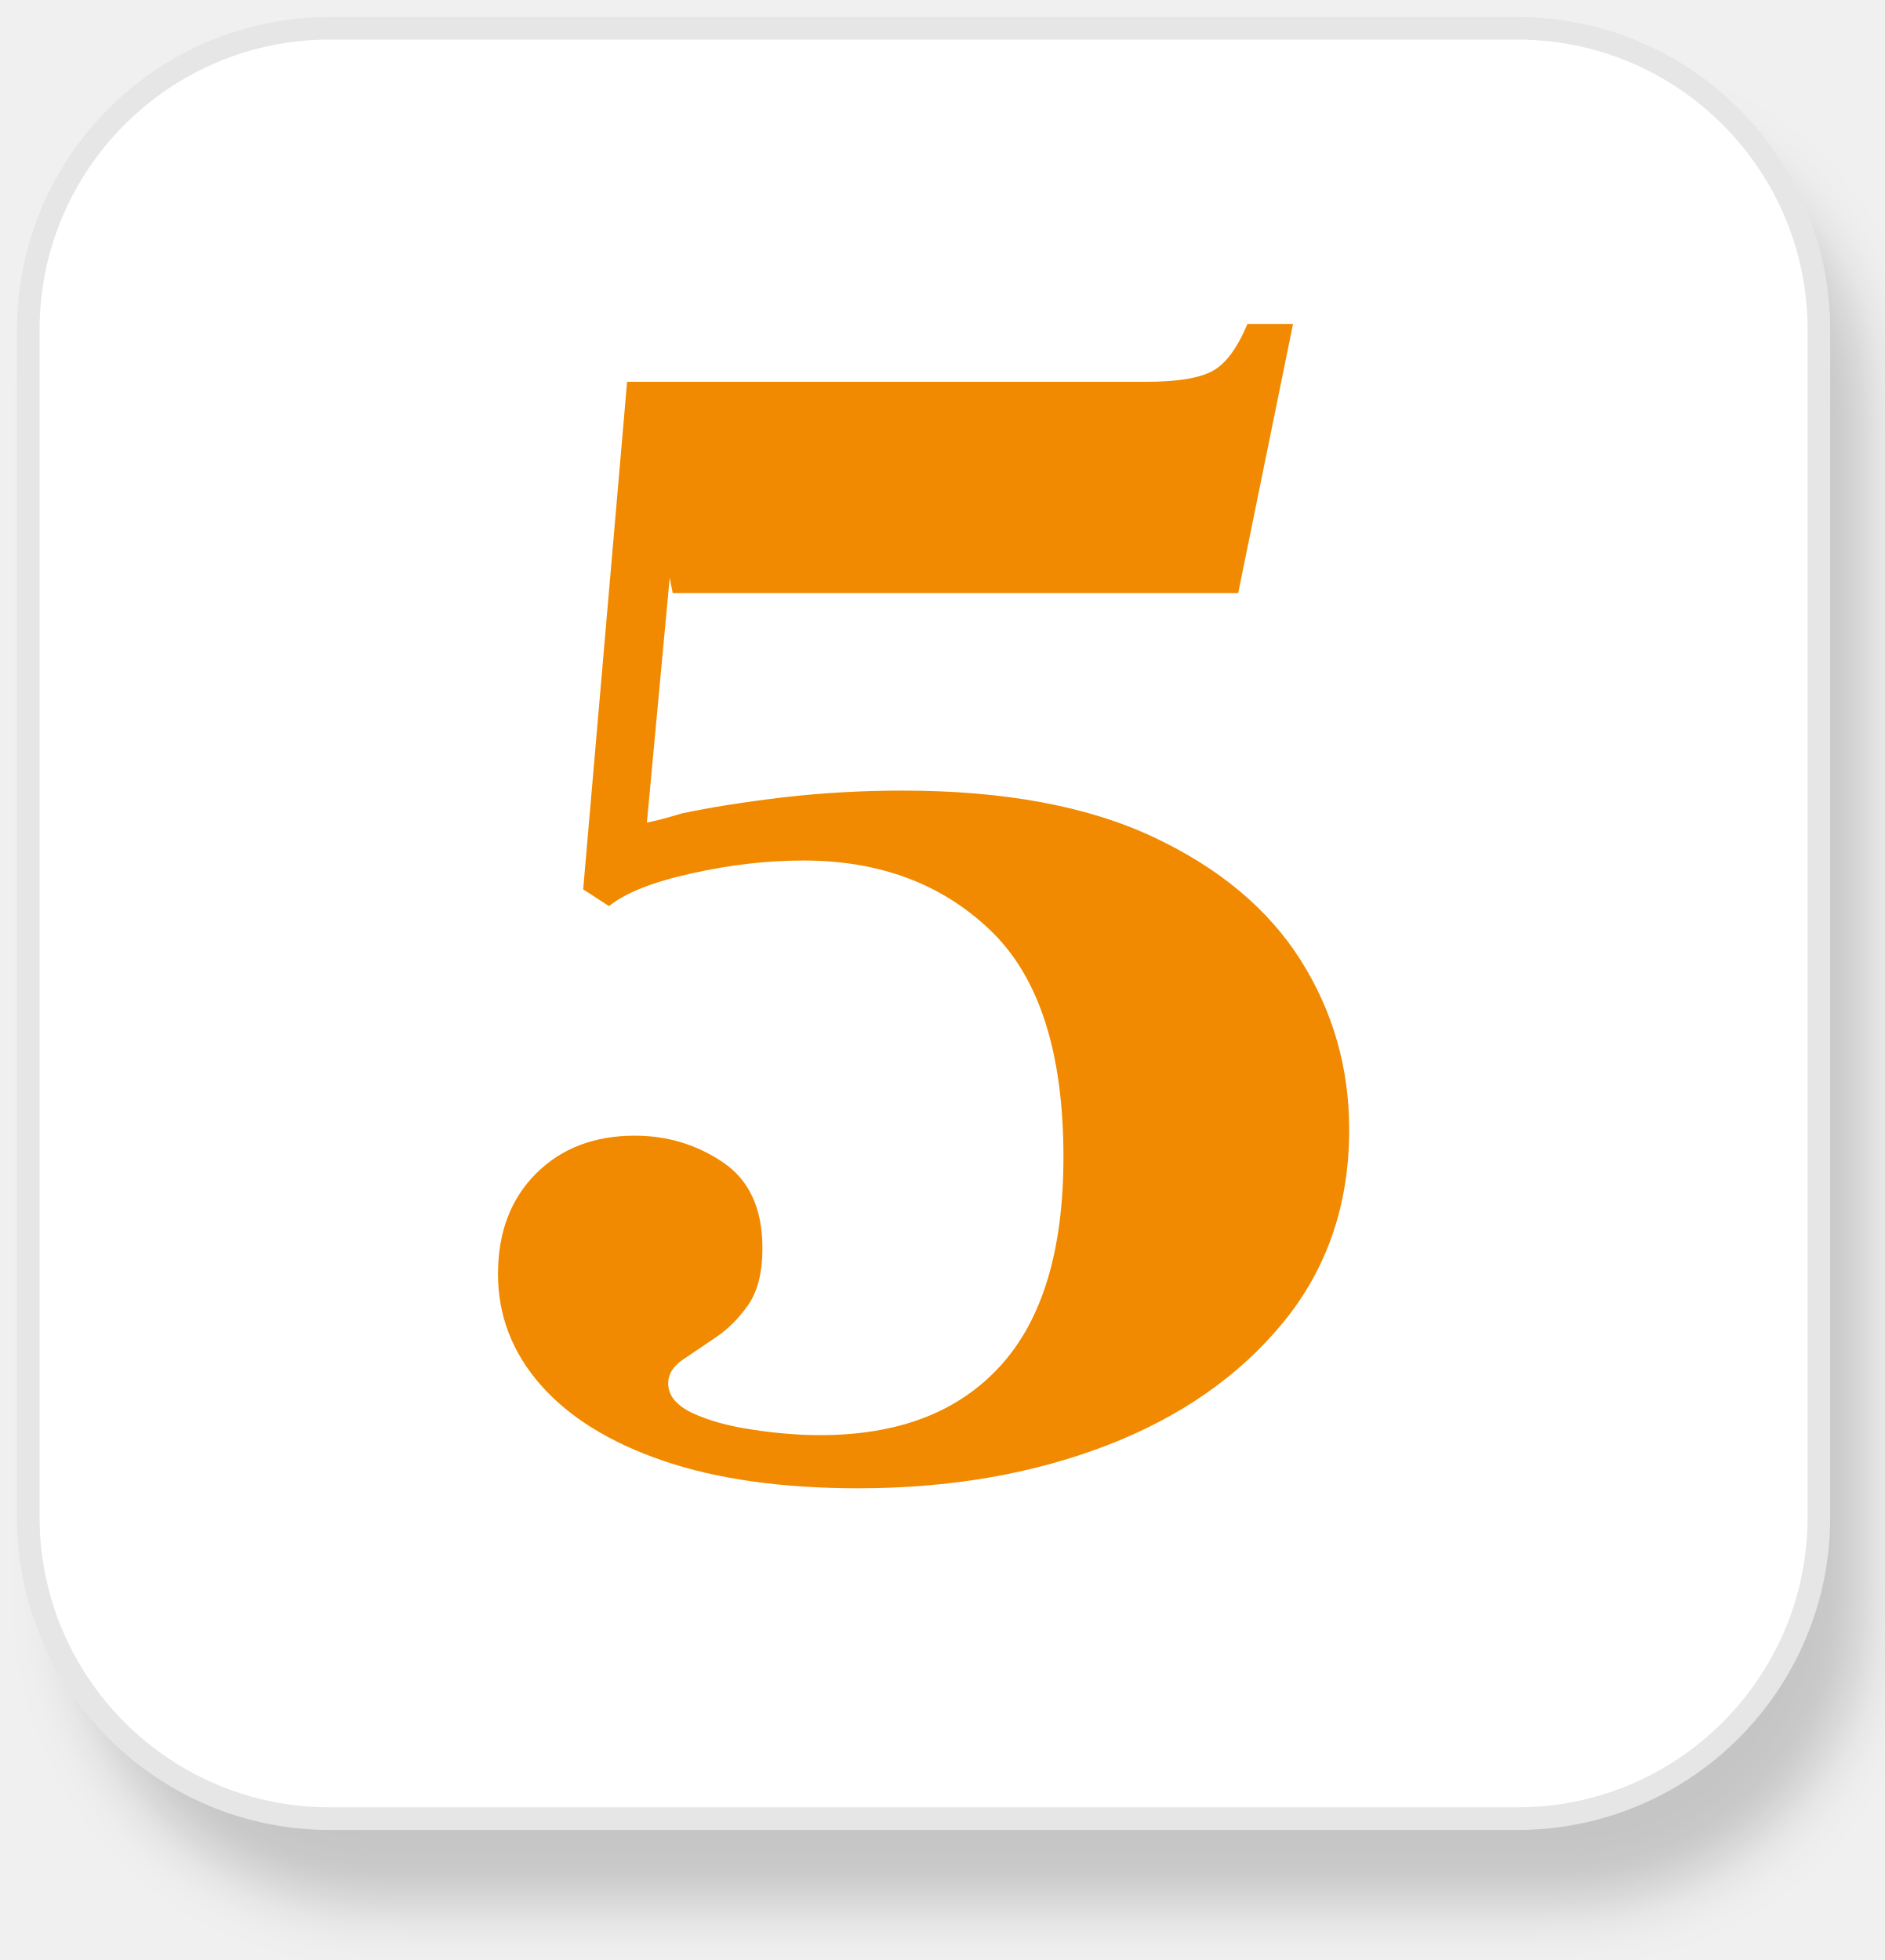
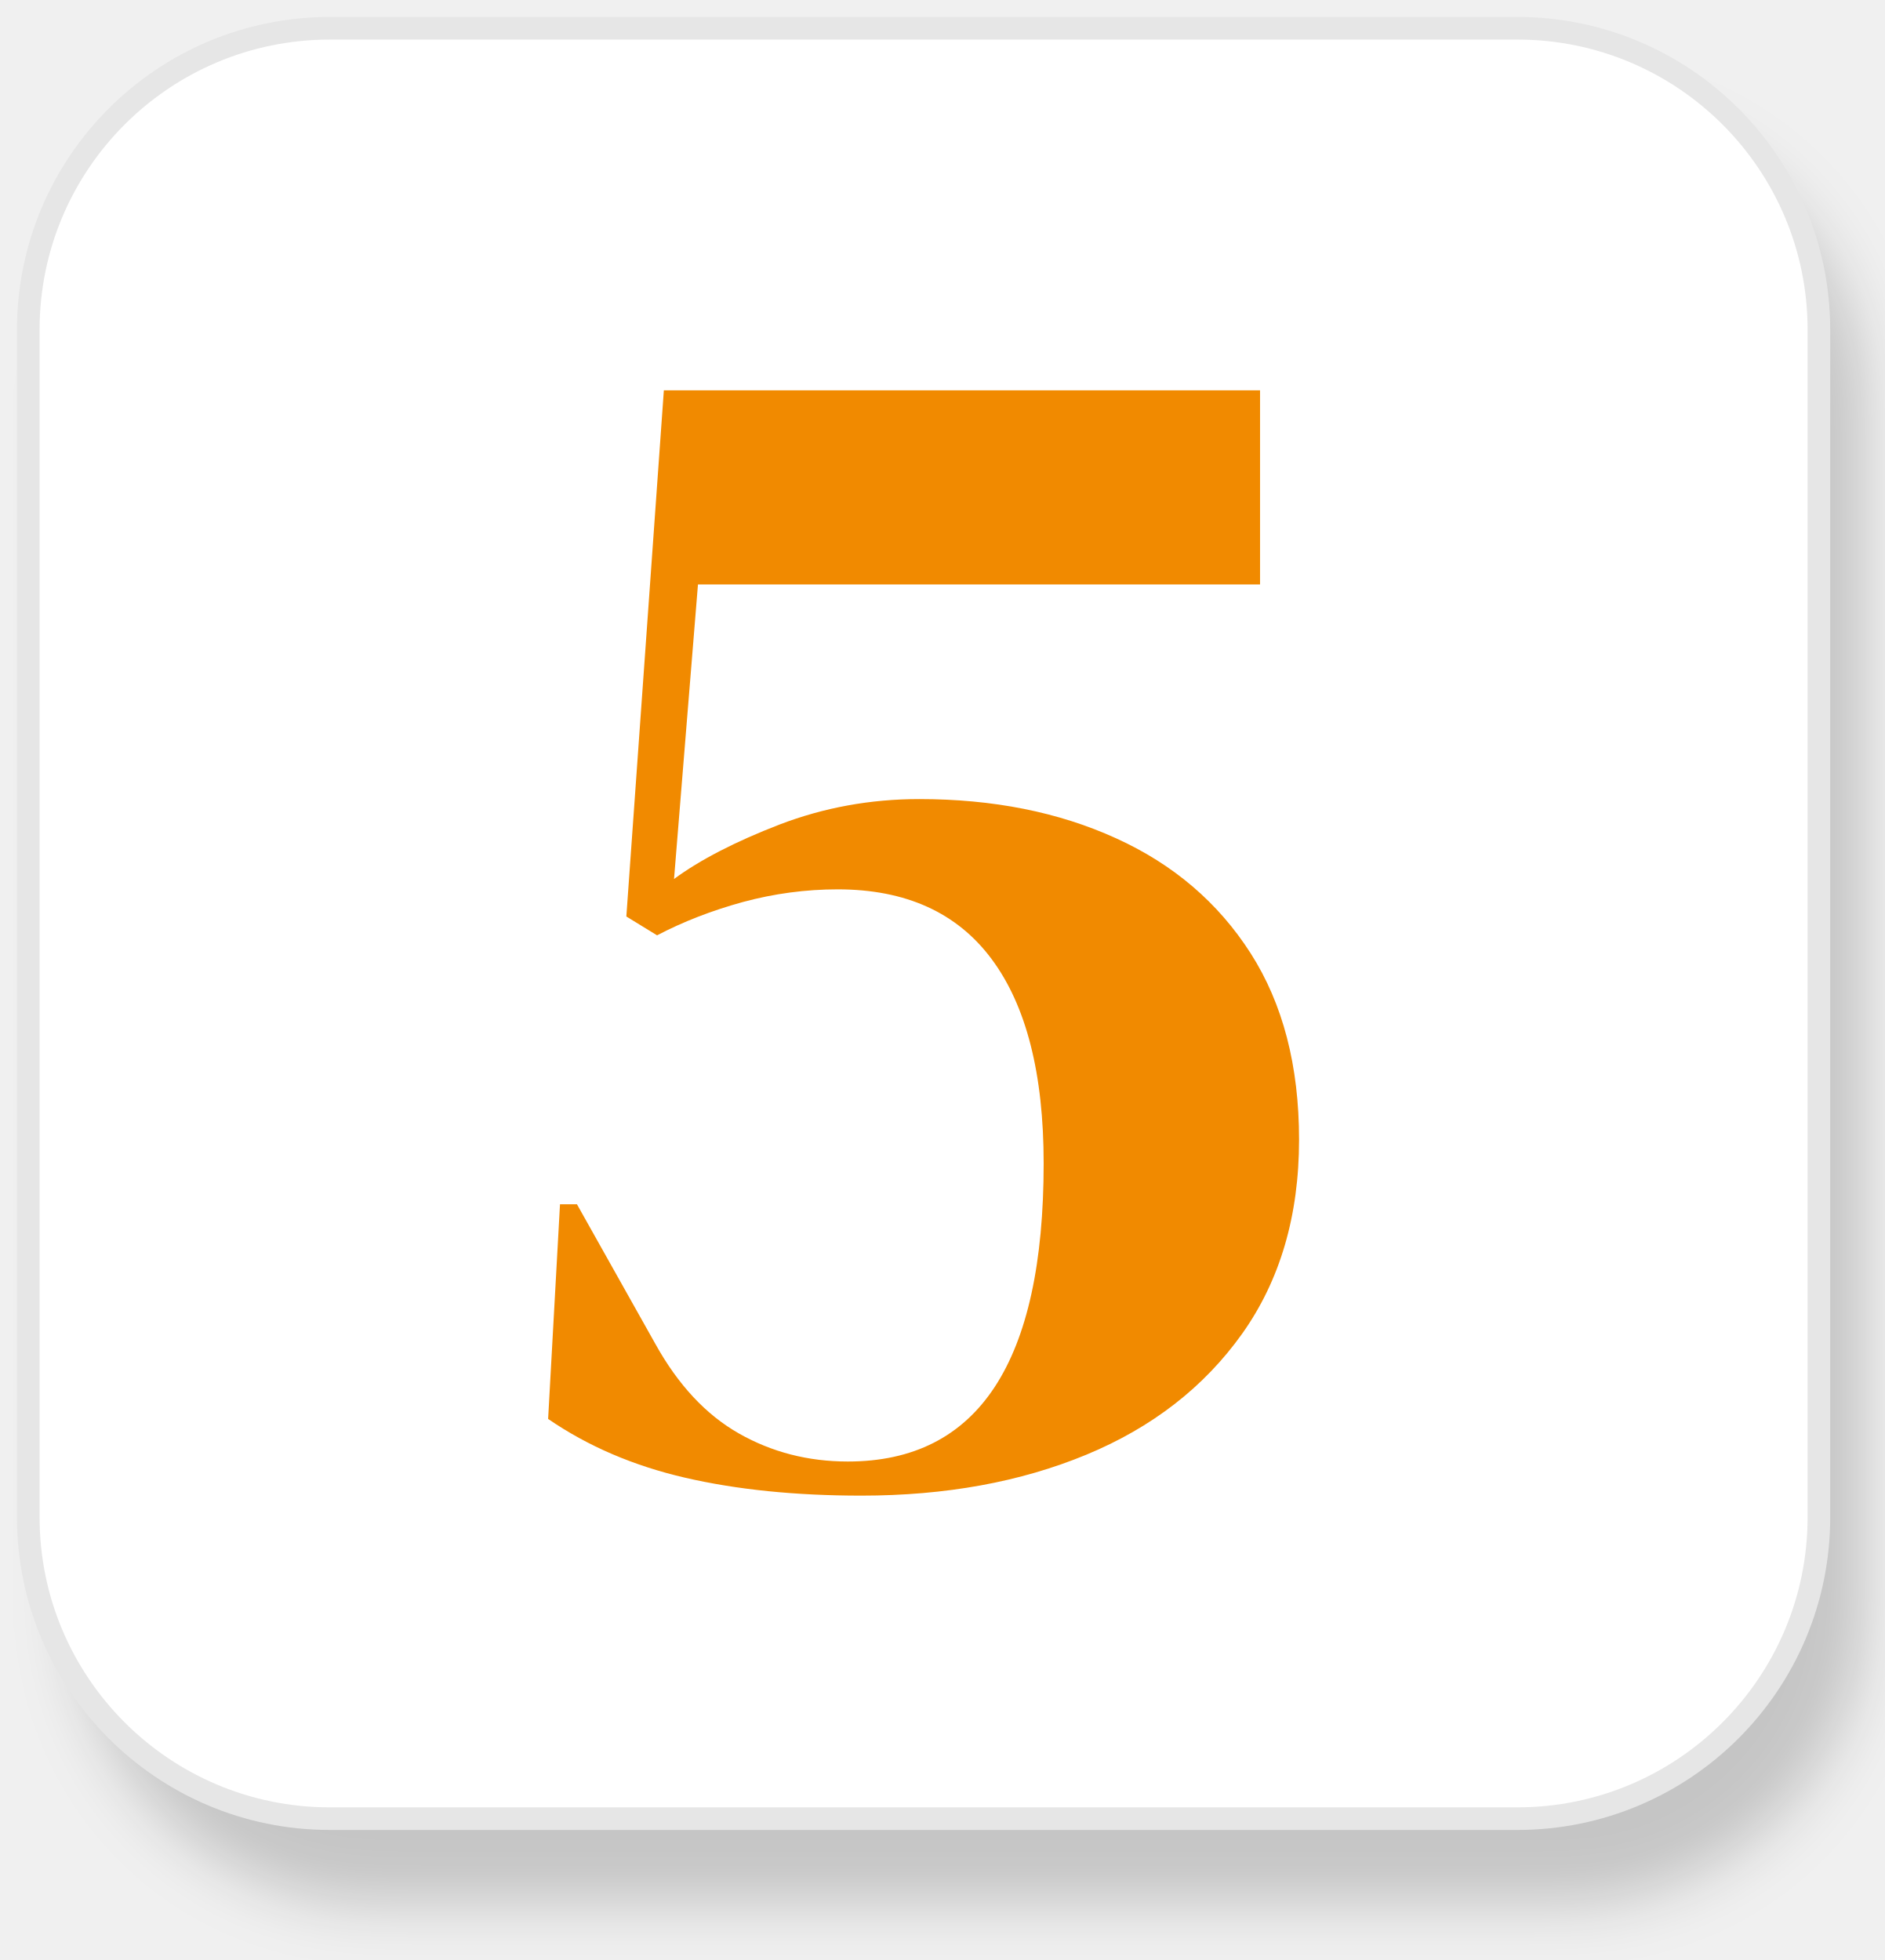
<svg xmlns="http://www.w3.org/2000/svg" viewBox="0 0 100 104" width="100" height="104">
  <defs>
    <filter id="soft" x="-10%" y="-10%" width="130%" height="130%">
      <feGaussianBlur stdDeviation="1.6" />
    </filter>
  </defs>
  <rect x="4" y="6" width="95" height="95" rx="16" fill="#000" opacity="0.18" filter="url(#soft)" />
  <rect x="1.5" y="1.5" width="95" height="95" rx="16" fill="#ffffff" stroke="#e6e6e6" stroke-width="1.2" />
-   <path d="M45.53 78.97L45.53 78.97Q39.48 78.97 35.21 77.52Q30.94 76.06 28.68 73.48Q26.42 70.9 26.42 67.6Q26.42 64.29 28.44 62.27Q30.45 60.26 33.68 60.26L33.68 60.26Q36.26 60.26 38.35 61.67Q40.45 63.08 40.45 66.23L40.45 66.23Q40.45 68.16 39.69 69.25Q38.92 70.34 37.95 70.98Q36.98 71.63 36.22 72.15Q35.45 72.68 35.45 73.4L35.45 73.4Q35.45 74.37 36.74 74.98Q38.03 75.58 39.93 75.86Q41.82 76.15 43.52 76.15L43.52 76.15Q49.73 76.15 53.07 72.48Q56.42 68.81 56.42 61.39L56.42 61.39Q56.42 53.08 52.55 49.37Q48.68 45.66 42.63 45.66L42.63 45.66Q39.73 45.66 36.66 46.35Q33.6 47.03 32.31 48.08L32.31 48.08L30.94 47.19L33.27 20.26L60.77 20.26Q63.27 20.26 64.32 19.69Q65.37 19.13 66.18 17.19L66.18 17.19L68.6 17.19L65.69 31.47L35.69 31.47L35.53 30.66L34.32 43.65Q35.13 43.48 36.18 43.16L36.18 43.16Q38.44 42.68 41.54 42.31Q44.65 41.95 47.87 41.95L47.87 41.95Q55.94 41.95 61.18 44.41Q66.42 46.87 69 50.94Q71.58 55.02 71.58 59.94L71.58 59.94Q71.58 65.9 68.07 70.18Q64.56 74.45 58.68 76.71Q52.79 78.97 45.53 78.97" fill="#f18a00" />
+   <path d="M45.7 79.36L45.7 79.36Q40.46 79.36 36.35 78.41Q32.24 77.46 29.08 75.29L29.08 75.29L29.71 63.9L30.61 63.9L34.77 71.31Q36.58 74.57 39.2 76.06Q41.82 77.55 44.98 77.55L44.98 77.55Q55.37 77.55 55.37 61.73L55.37 61.73Q55.37 54.6 52.61 50.89Q49.86 47.19 44.44 47.19L44.44 47.19Q41.91 47.19 39.42 47.86Q36.94 48.54 34.86 49.63L34.86 49.63L33.23 48.63L35.22 20.71L66.85 20.71L66.85 31.01L37.03 31.01L35.76 46.64Q37.84 45.11 41.36 43.75Q44.89 42.4 48.77 42.4L48.77 42.4Q54.65 42.4 59.21 44.48Q63.77 46.55 66.35 50.58Q68.92 54.6 68.92 60.47L68.92 60.47Q68.92 66.52 65.9 70.77Q62.87 75.02 57.63 77.19Q52.39 79.36 45.7 79.36" fill="#f18a00" />
</svg>
